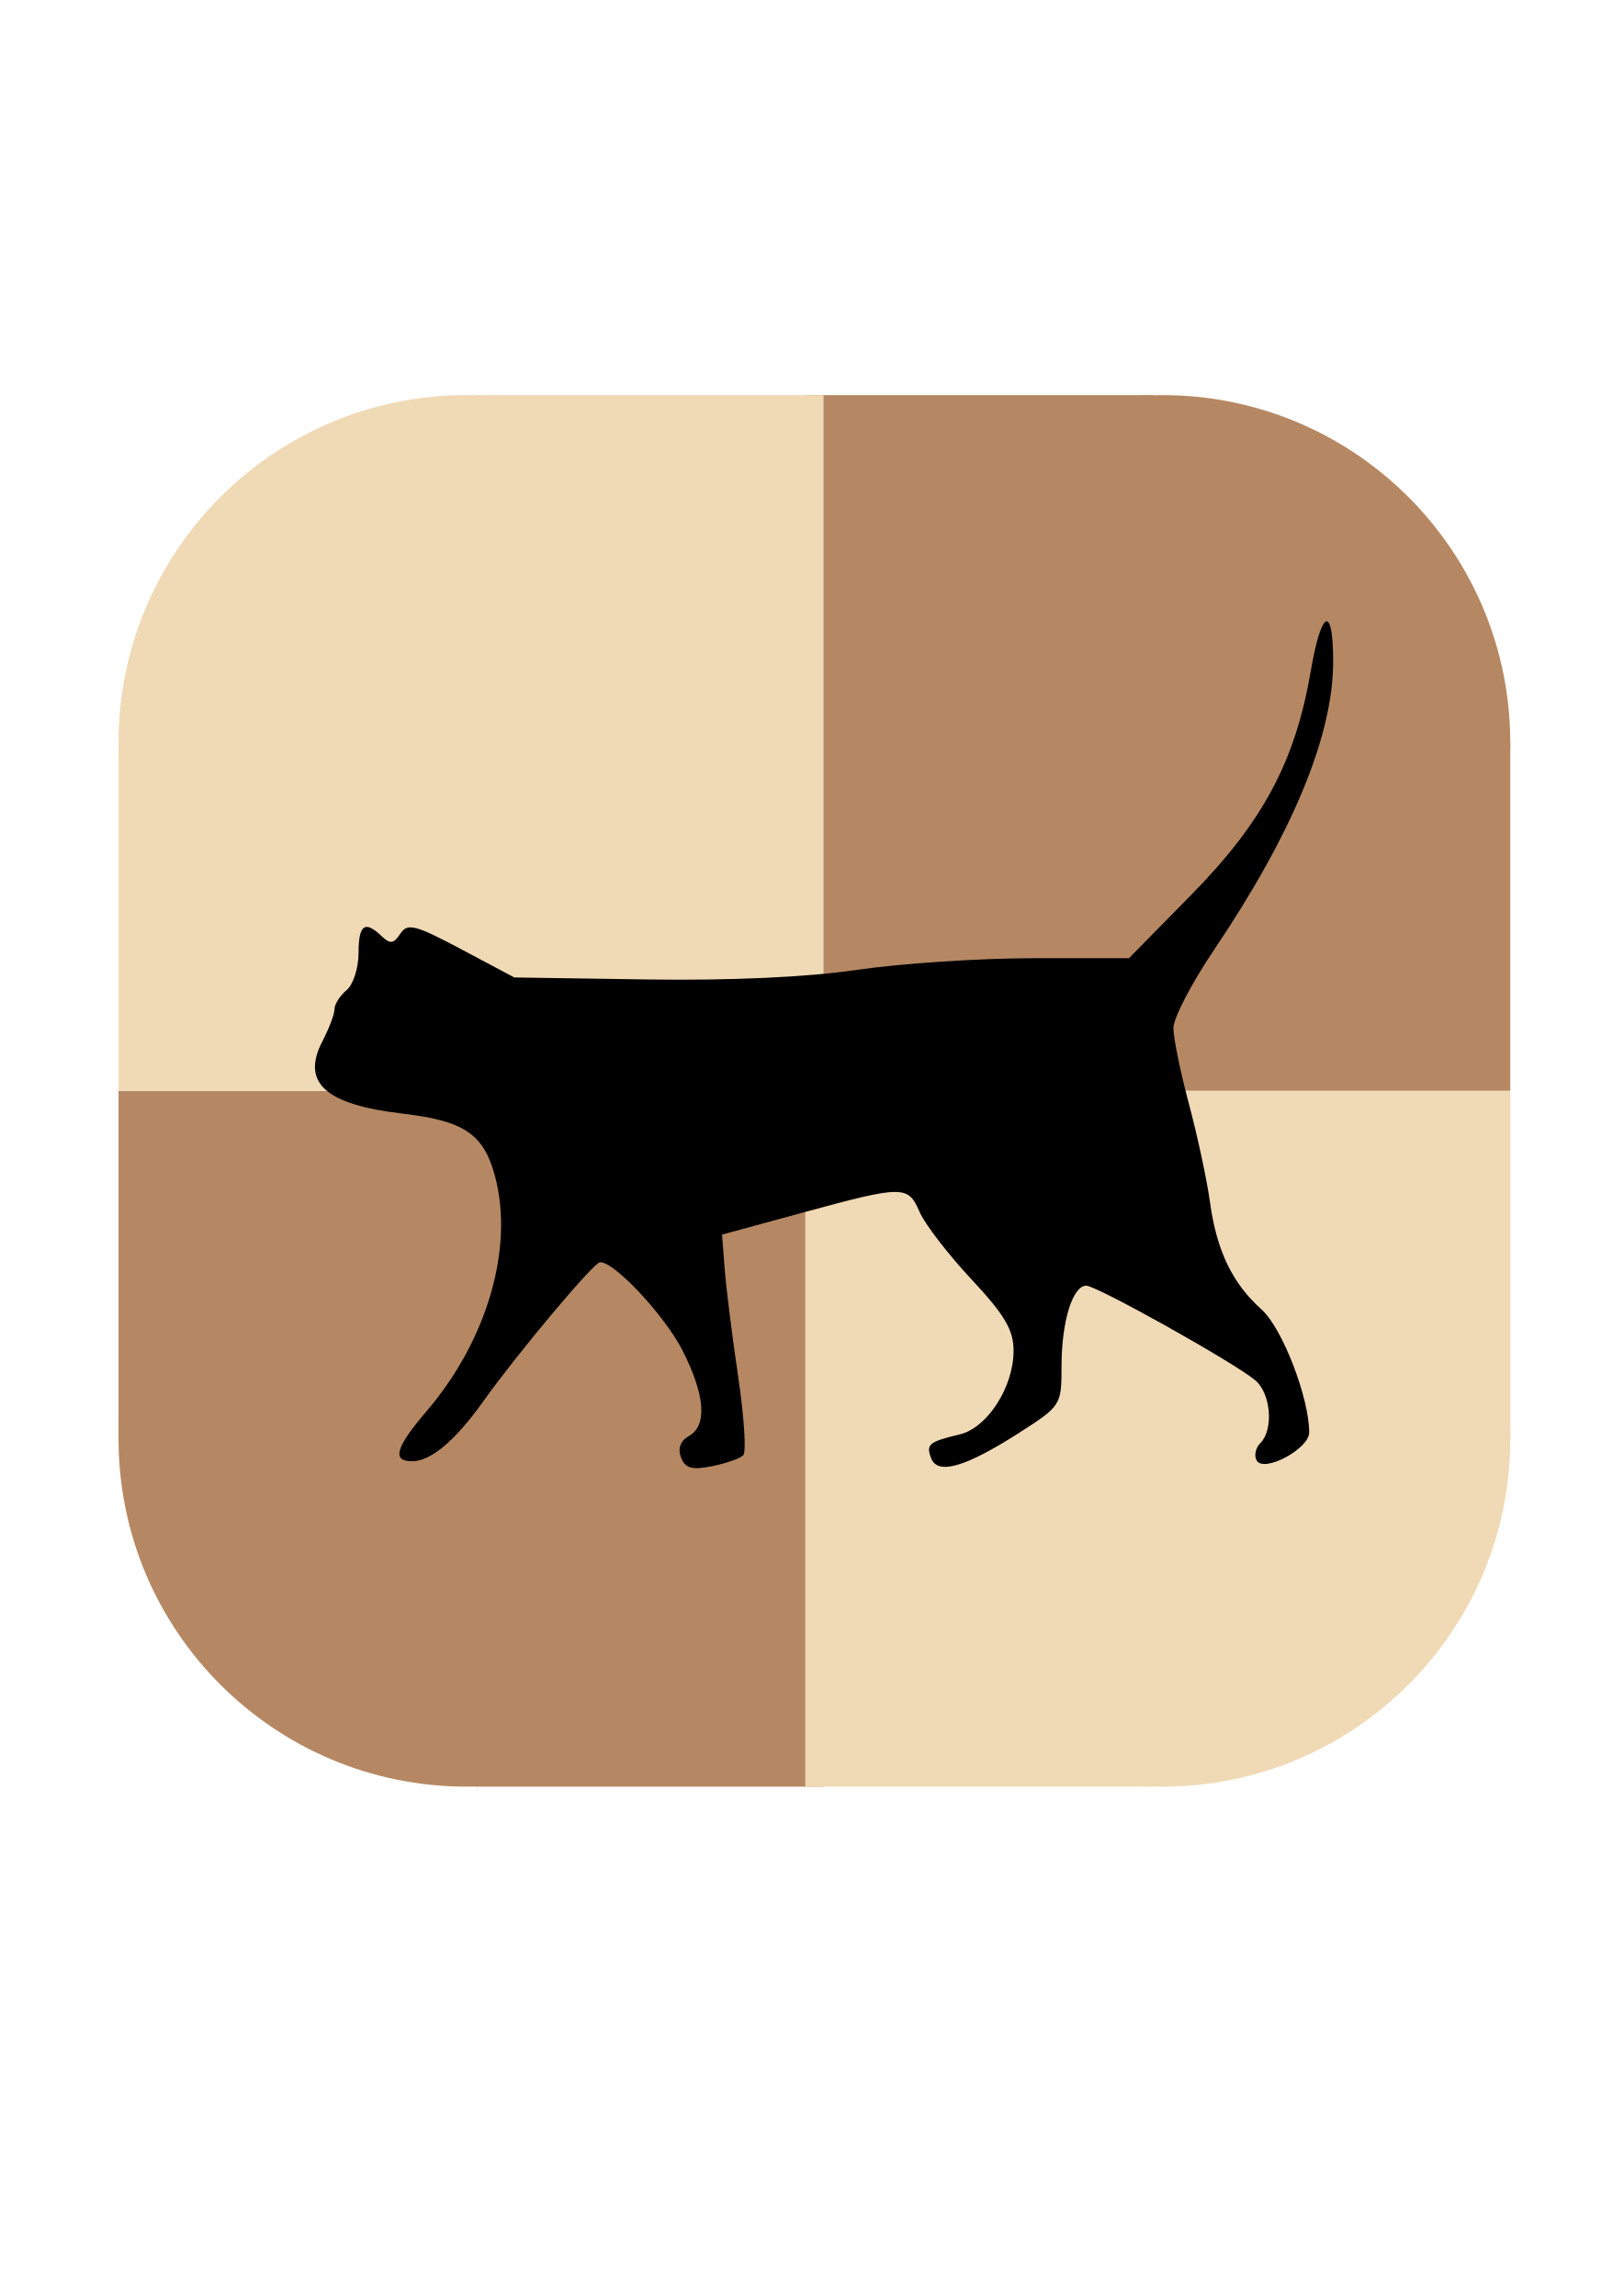
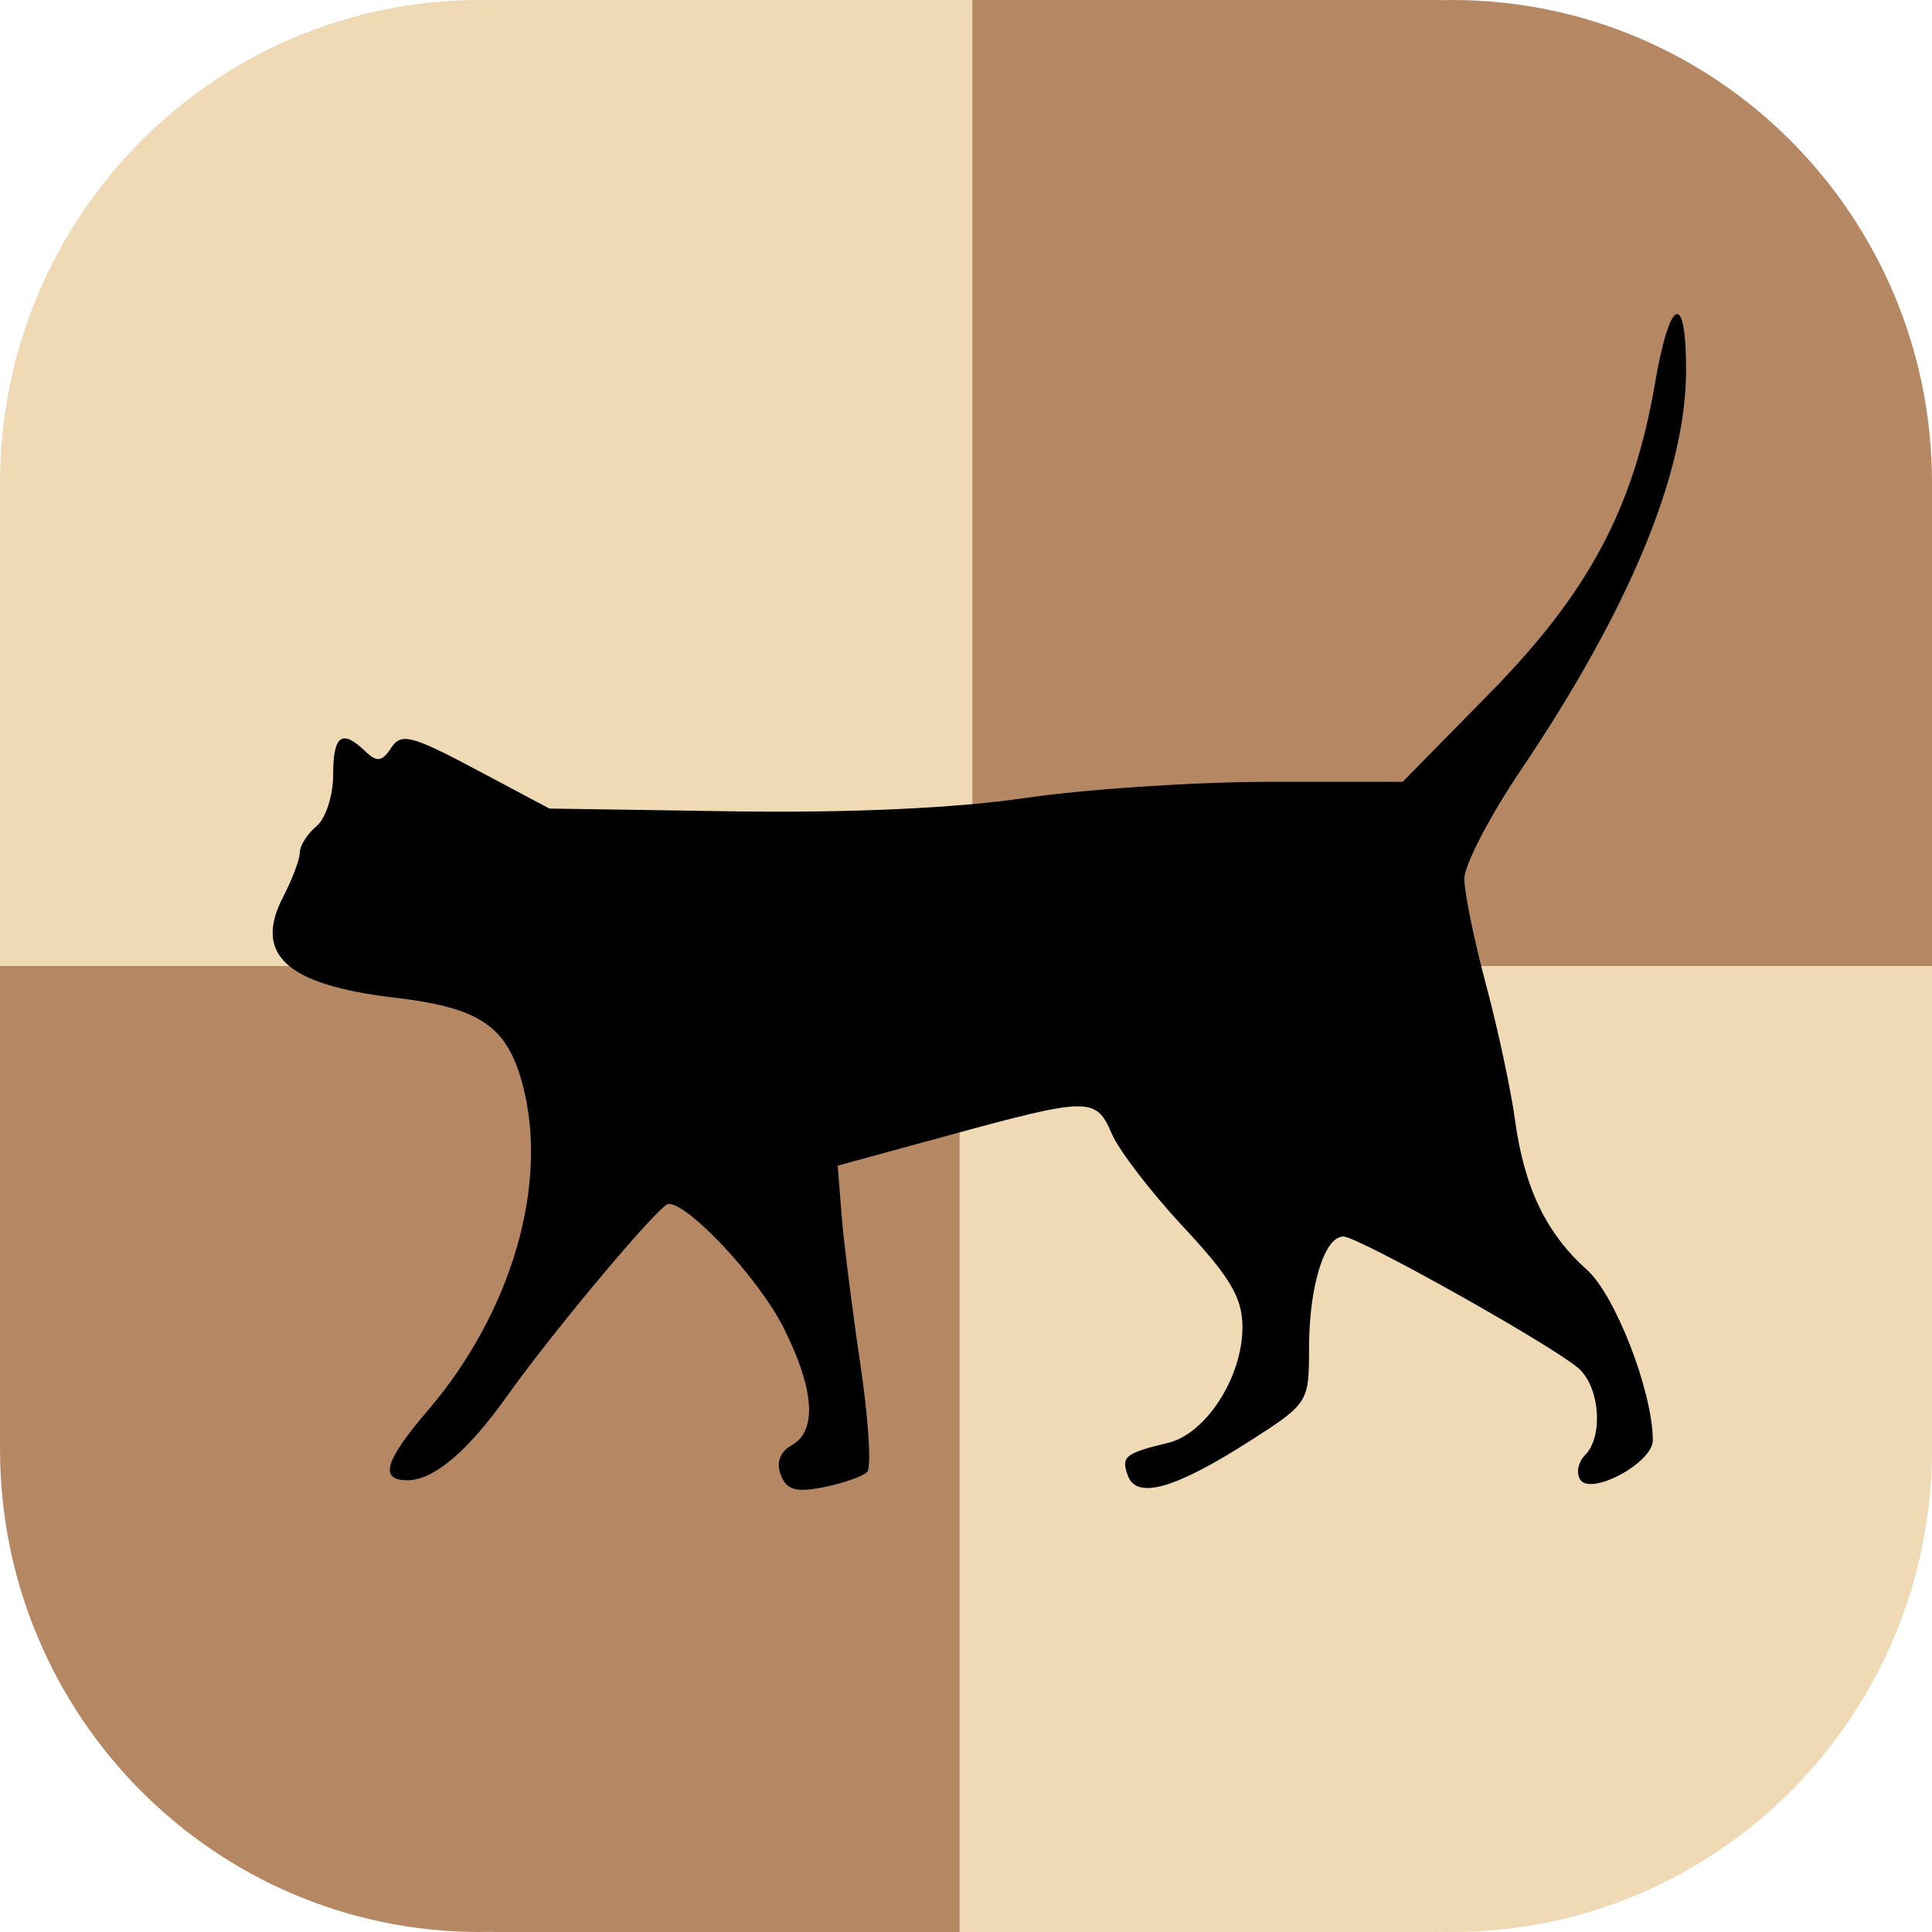
- <svg xmlns="http://www.w3.org/2000/svg" width="210mm" height="297mm" viewBox="0 0 210 297" version="1.1" id="svg8">
+ <svg xmlns="http://www.w3.org/2000/svg" width="180mm" height="180mm" viewBox="0 0 180 180" version="1.1" id="svg8">
  <defs id="defs2" />
  <g id="layer1">
-     <g id="g1903">
-       <g id="g931" style="stroke:none;stroke-opacity:1">
-         <rect style="opacity:0.999;fill:#b58863;fill-opacity:1;stroke:none;stroke-width:0.493;stroke-opacity:1" id="rect833-8" width="45" height="90" x="-106.511" y="-231.109" transform="scale(-1)" />
-         <rect style="opacity:0.999;fill:#b58863;fill-opacity:1;stroke:none;stroke-width:0.493;stroke-opacity:1" id="rect833-6-4" width="45" height="90" x="-186.109" y="15.331" transform="rotate(-90)" />
-         <rect style="opacity:0.999;fill:#b58863;fill-opacity:1;stroke:none;stroke-width:0.698;stroke-miterlimit:4;stroke-dasharray:none;stroke-opacity:1" id="rect833-7-1" width="90" height="90" x="-105.331" y="-231.109" ry="45" transform="scale(-1)" />
+     <g id="g4265" transform="matrix(1.006601,0,0,1,-25.57862,-53.12546)">
+       <g id="g1903" transform="matrix(0.9870553,0,0,1,10.27835,2.015978)">
+         <g id="g931" style="stroke:none;stroke-opacity:1">
+           <rect style="opacity:0.999;fill:#b58863;fill-opacity:1;stroke:none;stroke-width:0.493;stroke-opacity:1" id="rect833-8" width="45" height="90" x="-106.511" y="-231.109" transform="scale(-1)" />
+           <rect style="opacity:0.999;fill:#b58863;fill-opacity:1;stroke:none;stroke-width:0.493;stroke-opacity:1" id="rect833-6-4" width="45" height="90" x="-186.109" y="15.331" transform="rotate(-90)" />
+           <rect style="opacity:0.999;fill:#b58863;fill-opacity:1;stroke:none;stroke-width:0.698;stroke-miterlimit:4;stroke-dasharray:none;stroke-opacity:1" id="rect833-7-1" width="90" height="90" x="-105.331" y="-231.109" ry="45" transform="scale(-1)" />
+         </g>
+       </g>
+       <g id="g1903-9" transform="matrix(-0.9870553,0,0,-1,219.3631,284.235)">
+         <g id="g931-9" style="stroke:none;stroke-opacity:1">
+           <rect style="opacity:0.999;fill:#b58863;fill-opacity:1;stroke:none;stroke-width:0.493;stroke-opacity:1" id="rect833-8-7" width="45" height="90" x="-106.511" y="-231.109" transform="scale(-1)" />
+           <rect style="opacity:0.999;fill:#b58863;fill-opacity:1;stroke:none;stroke-width:0.493;stroke-opacity:1" id="rect833-6-4-0" width="45" height="90" x="-186.109" y="15.331" transform="rotate(-90)" />
+           <rect style="opacity:0.999;fill:#b58863;fill-opacity:1;stroke:none;stroke-width:0.698;stroke-miterlimit:4;stroke-dasharray:none;stroke-opacity:1" id="rect833-7-1-3" width="90" height="90" x="-105.331" y="-231.109" ry="45" transform="scale(-1)" />
+         </g>
+       </g>
+       <g id="g1903-6" transform="matrix(0.9870553,0,0,-1,10.27835,284.235)" style="fill:#f0d9b5;fill-opacity:1">
+         <g id="g931-5" style="fill:#f0d9b5;fill-opacity:1;stroke:none;stroke-opacity:1">
+           <rect style="opacity:0.999;fill:#f0d9b5;fill-opacity:1;stroke:none;stroke-width:0.493;stroke-opacity:1" id="rect833-8-76" width="45" height="90" x="-106.511" y="-231.109" transform="scale(-1)" />
+           <rect style="opacity:0.999;fill:#f0d9b5;fill-opacity:1;stroke:none;stroke-width:0.493;stroke-opacity:1" id="rect833-6-4-2" width="45" height="90" x="-186.109" y="15.331" transform="rotate(-90)" />
+           <rect style="opacity:0.999;fill:#f0d9b5;fill-opacity:1;stroke:none;stroke-width:0.698;stroke-miterlimit:4;stroke-dasharray:none;stroke-opacity:1" id="rect833-7-1-7" width="90" height="90" x="-105.331" y="-231.109" ry="45" transform="scale(-1)" />
+         </g>
+       </g>
+       <g id="g1903-6-9" transform="matrix(-0.9870553,0,0,1,219.3631,2.015964)" style="fill:#f0d9b5;fill-opacity:1">
+         <g id="g931-5-1" style="fill:#f0d9b5;fill-opacity:1;stroke:none;stroke-opacity:1">
+           <rect style="opacity:0.999;fill:#f0d9b5;fill-opacity:1;stroke:none;stroke-width:0.493;stroke-opacity:1" id="rect833-8-76-7" width="45" height="90" x="-106.511" y="-231.109" transform="scale(-1)" />
+           <rect style="opacity:0.999;fill:#f0d9b5;fill-opacity:1;stroke:none;stroke-width:0.493;stroke-opacity:1" id="rect833-6-4-2-2" width="45" height="90" x="-186.109" y="15.331" transform="rotate(-90)" />
+           <rect style="opacity:0.999;fill:#f0d9b5;fill-opacity:1;stroke:none;stroke-width:0.698;stroke-miterlimit:4;stroke-dasharray:none;stroke-opacity:1" id="rect833-7-1-7-3" width="90" height="90" x="-105.331" y="-231.109" ry="45" transform="scale(-1)" />
+         </g>
      </g>
    </g>
-     <path style="opacity:0.999;fill:none;fill-opacity:1;stroke:none;stroke-width:1.816;stroke-miterlimit:4;stroke-dasharray:none;stroke-opacity:1" d="m 243.565,192.415 c 0,-0.852 0.465,-1.55 1.033,-1.55 1.764,0 1.136,-7.113 -0.997,-11.295 -2.823,-5.533 -8.839,-11.683 -11.019,-11.263 -0.987,0.19 -4.299,3.367 -7.36,7.06 -11.783,14.214 -14.898,17.564 -16.334,17.564 -2.133,0 -1.981,-0.354 3.171,-7.353 5.741,-7.799 8.112,-15.418 7.549,-24.259 -0.562,-8.831 -2.786,-11.193 -12.043,-12.791 -6.936,-1.197 -11.527,-3.3 -11.527,-5.278 0,-0.59 1.11,-3.486 2.466,-6.434 1.357,-2.948 2.731,-6.523 3.054,-7.943 0.517,-2.271 1.124,-2.579 5.024,-2.546 2.839,0.024 6.309,1.062 9.639,2.885 l 5.203,2.848 20.11,-0.354 c 11.061,-0.195 29.329,-0.993 40.597,-1.775 l 20.486,-1.42 7.008,-7.606 c 8.323,-9.033 11.798,-15.07 14.549,-25.28 l 2.038,-7.564 -0.422,6.537 c -0.474,7.332 -4.654,16.998 -13.891,32.121 -3.372,5.521 -5.311,9.861 -5.311,11.889 0,3.593 4.66,25.455 6.333,29.711 0.598,1.522 2.041,3.614 3.206,4.649 2.848,2.532 6.969,11.503 6.981,15.201 0.008,2.575 -2.255,5.66 -4.229,5.764 -0.343,0.018 -0.409,-2.197 -0.147,-4.922 0.462,-4.805 0.356,-5.034 -3.51,-7.572 -7.792,-5.117 -17.648,-10.203 -19.772,-10.203 -2.424,0 -2.875,1.121 -3.83,9.521 -0.663,5.833 -0.742,5.95 -6.51,9.557 -5.738,3.589 -9.52,4.637 -9.52,2.639 0,-0.557 1.164,-1.306 2.586,-1.663 4.229,-1.061 7.746,-6.119 7.746,-11.138 0,-3.744 -0.74,-5.221 -5.264,-10.511 -2.895,-3.385 -5.759,-7.201 -6.365,-8.479 -0.751,-1.585 -2.011,-2.325 -3.961,-2.325 -2.889,0 -21.429,4.645 -22.395,5.61 -0.287,0.287 0.256,6.659 1.206,14.16 1.858,14.657 1.719,15.309 -3.259,15.343 -1.385,0.009 -2.325,-0.611 -2.325,-1.534 z" id="path1054" />
-     <g id="g1903-9" transform="rotate(180,105.331,141.1095)">
-       <g id="g931-9" style="stroke:none;stroke-opacity:1">
-         <rect style="opacity:0.999;fill:#b58863;fill-opacity:1;stroke:none;stroke-width:0.493;stroke-opacity:1" id="rect833-8-7" width="45" height="90" x="-106.511" y="-231.109" transform="scale(-1)" />
-         <rect style="opacity:0.999;fill:#b58863;fill-opacity:1;stroke:none;stroke-width:0.493;stroke-opacity:1" id="rect833-6-4-0" width="45" height="90" x="-186.109" y="15.331" transform="rotate(-90)" />
-         <rect style="opacity:0.999;fill:#b58863;fill-opacity:1;stroke:none;stroke-width:0.698;stroke-miterlimit:4;stroke-dasharray:none;stroke-opacity:1" id="rect833-7-1-3" width="90" height="90" x="-105.331" y="-231.109" ry="45" transform="scale(-1)" />
-       </g>
-     </g>
-     <g id="g1903-6" transform="matrix(1,0,0,-1,0,282.219)" style="fill:#f0d9b5;fill-opacity:1">
-       <g id="g931-5" style="fill:#f0d9b5;fill-opacity:1;stroke:none;stroke-opacity:1">
-         <rect style="opacity:0.999;fill:#f0d9b5;fill-opacity:1;stroke:none;stroke-width:0.493;stroke-opacity:1" id="rect833-8-76" width="45" height="90" x="-106.511" y="-231.109" transform="scale(-1)" />
-         <rect style="opacity:0.999;fill:#f0d9b5;fill-opacity:1;stroke:none;stroke-width:0.493;stroke-opacity:1" id="rect833-6-4-2" width="45" height="90" x="-186.109" y="15.331" transform="rotate(-90)" />
-         <rect style="opacity:0.999;fill:#f0d9b5;fill-opacity:1;stroke:none;stroke-width:0.698;stroke-miterlimit:4;stroke-dasharray:none;stroke-opacity:1" id="rect833-7-1-7" width="90" height="90" x="-105.331" y="-231.109" ry="45" transform="scale(-1)" />
-       </g>
-     </g>
-     <g id="g1903-6-9" transform="matrix(-1,0,0,1,210.662,-1.4140625e-5)" style="fill:#f0d9b5;fill-opacity:1">
-       <g id="g931-5-1" style="fill:#f0d9b5;fill-opacity:1;stroke:none;stroke-opacity:1">
-         <rect style="opacity:0.999;fill:#f0d9b5;fill-opacity:1;stroke:none;stroke-width:0.493;stroke-opacity:1" id="rect833-8-76-7" width="45" height="90" x="-106.511" y="-231.109" transform="scale(-1)" />
-         <rect style="opacity:0.999;fill:#f0d9b5;fill-opacity:1;stroke:none;stroke-width:0.493;stroke-opacity:1" id="rect833-6-4-2-2" width="45" height="90" x="-186.109" y="15.331" transform="rotate(-90)" />
-         <rect style="opacity:0.999;fill:#f0d9b5;fill-opacity:1;stroke:none;stroke-width:0.698;stroke-miterlimit:4;stroke-dasharray:none;stroke-opacity:1" id="rect833-7-1-7-3" width="90" height="90" x="-105.331" y="-231.109" ry="45" transform="scale(-1)" />
-       </g>
-     </g>
-     <path style="opacity:0.999;fill:#000000;fill-opacity:1;stroke:none;stroke-width:1.816;stroke-miterlimit:4;stroke-dasharray:none;stroke-opacity:1" d="m 88.072,188.524 c -0.442,-1.152 -0.074,-2.149 1.017,-2.76 2.41,-1.349 2.124,-5.27 -0.807,-11.055 -2.297,-4.533 -8.905,-11.595 -10.693,-11.427 -0.851,0.08 -10.685,11.806 -15.072,17.972 -3.604,5.066 -6.756,7.734 -9.172,7.765 -2.716,0.035 -2.204,-1.769 1.843,-6.497 7.837,-9.155 11.32,-21.17 8.82,-30.42 -1.466,-5.425 -3.97,-7.111 -11.955,-8.051 -10.039,-1.181 -13.144,-4.013 -10.325,-9.418 0.842,-1.614 1.533,-3.458 1.537,-4.099 0.003,-0.641 0.704,-1.744 1.556,-2.451 0.852,-0.707 1.55,-2.857 1.55,-4.776 0,-3.704 0.81,-4.298 3,-2.198 1.081,1.037 1.556,0.972 2.406,-0.327 0.927,-1.417 1.911,-1.165 7.9,2.02 l 6.841,3.638 17.048,0.258 c 10.868,0.164 20.766,-0.287 27.304,-1.245 5.641,-0.826 15.855,-1.503 22.699,-1.503 h 12.443 l 8.088,-8.23 c 9.234,-9.396 13.427,-17.249 15.421,-28.878 1.383,-8.066 2.901,-8.718 2.901,-1.247 0,9.527 -5.238,22.192 -15.436,37.322 -2.873,4.262 -5.224,8.79 -5.226,10.062 0,1.272 0.902,5.689 2.007,9.815 1.106,4.126 2.328,9.827 2.717,12.668 0.865,6.318 2.895,10.546 6.697,13.948 2.656,2.376 6.14,11.392 6.14,15.889 0,2.098 -5.801,5.222 -6.774,3.648 -0.381,-0.616 -0.174,-1.637 0.458,-2.269 1.751,-1.751 1.372,-6.429 -0.658,-8.134 -2.716,-2.281 -20.496,-12.233 -21.856,-12.233 -1.77,0 -3.199,4.651 -3.199,10.412 0,5.052 -0.065,5.153 -5.55,8.662 -6.897,4.412 -10.472,5.439 -11.312,3.25 -0.693,-1.807 -0.302,-2.132 3.721,-3.094 3.544,-0.848 6.933,-6.114 6.938,-10.782 0.003,-2.723 -1.13,-4.649 -5.471,-9.299 -3.011,-3.225 -6.023,-7.143 -6.694,-8.706 -1.481,-3.451 -2.095,-3.446 -15.212,0.133 l -10.332,2.819 0.361,4.594 c 0.199,2.527 0.984,8.778 1.745,13.893 0.761,5.114 1.049,9.639 0.64,10.054 -0.409,0.416 -2.234,1.053 -4.054,1.417 -2.589,0.518 -3.46,0.269 -4.002,-1.142 z" id="path1052" />
+     <path style="opacity:0.999;fill:#000000;fill-opacity:1;stroke:none;stroke-width:1.816;stroke-miterlimit:4;stroke-dasharray:none;stroke-opacity:1" d="m 72.74,137.415 c -0.442,-1.152 -0.074,-2.149 1.017,-2.76 2.41,-1.349 2.124,-5.27 -0.807,-11.055 -2.297,-4.533 -8.905,-11.595 -10.693,-11.427 -0.851,0.08 -10.685,11.806 -15.072,17.972 -3.604,5.066 -6.756,7.734 -9.172,7.765 -2.716,0.035 -2.204,-1.769 1.843,-6.497 7.837,-9.155 11.32,-21.17 8.82,-30.42 -1.466,-5.425 -3.97,-7.111 -11.955,-8.051 -10.039,-1.181 -13.144,-4.013 -10.325,-9.418 0.842,-1.614 1.533,-3.458 1.537,-4.099 0.003,-0.641 0.704,-1.744 1.556,-2.451 0.852,-0.707 1.55,-2.857 1.55,-4.776 0,-3.704 0.81,-4.298 3,-2.198 1.081,1.037 1.556,0.972 2.406,-0.327 0.927,-1.417 1.911,-1.165 7.9,2.02 l 6.841,3.638 17.048,0.258 c 10.868,0.164 20.766,-0.287 27.304,-1.245 5.641,-0.826 15.855,-1.503 22.699,-1.503 h 12.443 l 8.088,-8.23 c 9.234,-9.396 13.427,-17.249 15.421,-28.878 1.383,-8.066 2.901,-8.718 2.901,-1.247 0,9.527 -5.238,22.192 -15.436,37.322 -2.873,4.262 -5.224,8.79 -5.226,10.062 0,1.272 0.902,5.689 2.007,9.815 1.106,4.126 2.328,9.827 2.717,12.668 0.865,6.318 2.895,10.546 6.697,13.948 2.656,2.376 6.14,11.392 6.14,15.889 0,2.098 -5.801,5.222 -6.774,3.648 -0.381,-0.616 -0.174,-1.637 0.458,-2.269 1.751,-1.751 1.372,-6.429 -0.658,-8.134 -2.716,-2.281 -20.496,-12.233 -21.856,-12.233 -1.77,0 -3.199,4.651 -3.199,10.412 0,5.052 -0.065,5.153 -5.55,8.662 -6.897,4.412 -10.472,5.439 -11.312,3.25 -0.693,-1.807 -0.302,-2.132 3.721,-3.094 3.544,-0.848 6.933,-6.114 6.938,-10.782 0.003,-2.723 -1.13,-4.649 -5.471,-9.299 -3.011,-3.225 -6.023,-7.143 -6.694,-8.706 -1.481,-3.451 -2.095,-3.446 -15.212,0.133 l -10.332,2.819 0.361,4.594 c 0.199,2.527 0.984,8.778 1.745,13.893 0.761,5.114 1.049,9.639 0.64,10.054 -0.409,0.416 -2.234,1.053 -4.054,1.417 -2.589,0.518 -3.46,0.269 -4.002,-1.142 z" id="path1052" />
  </g>
</svg>
